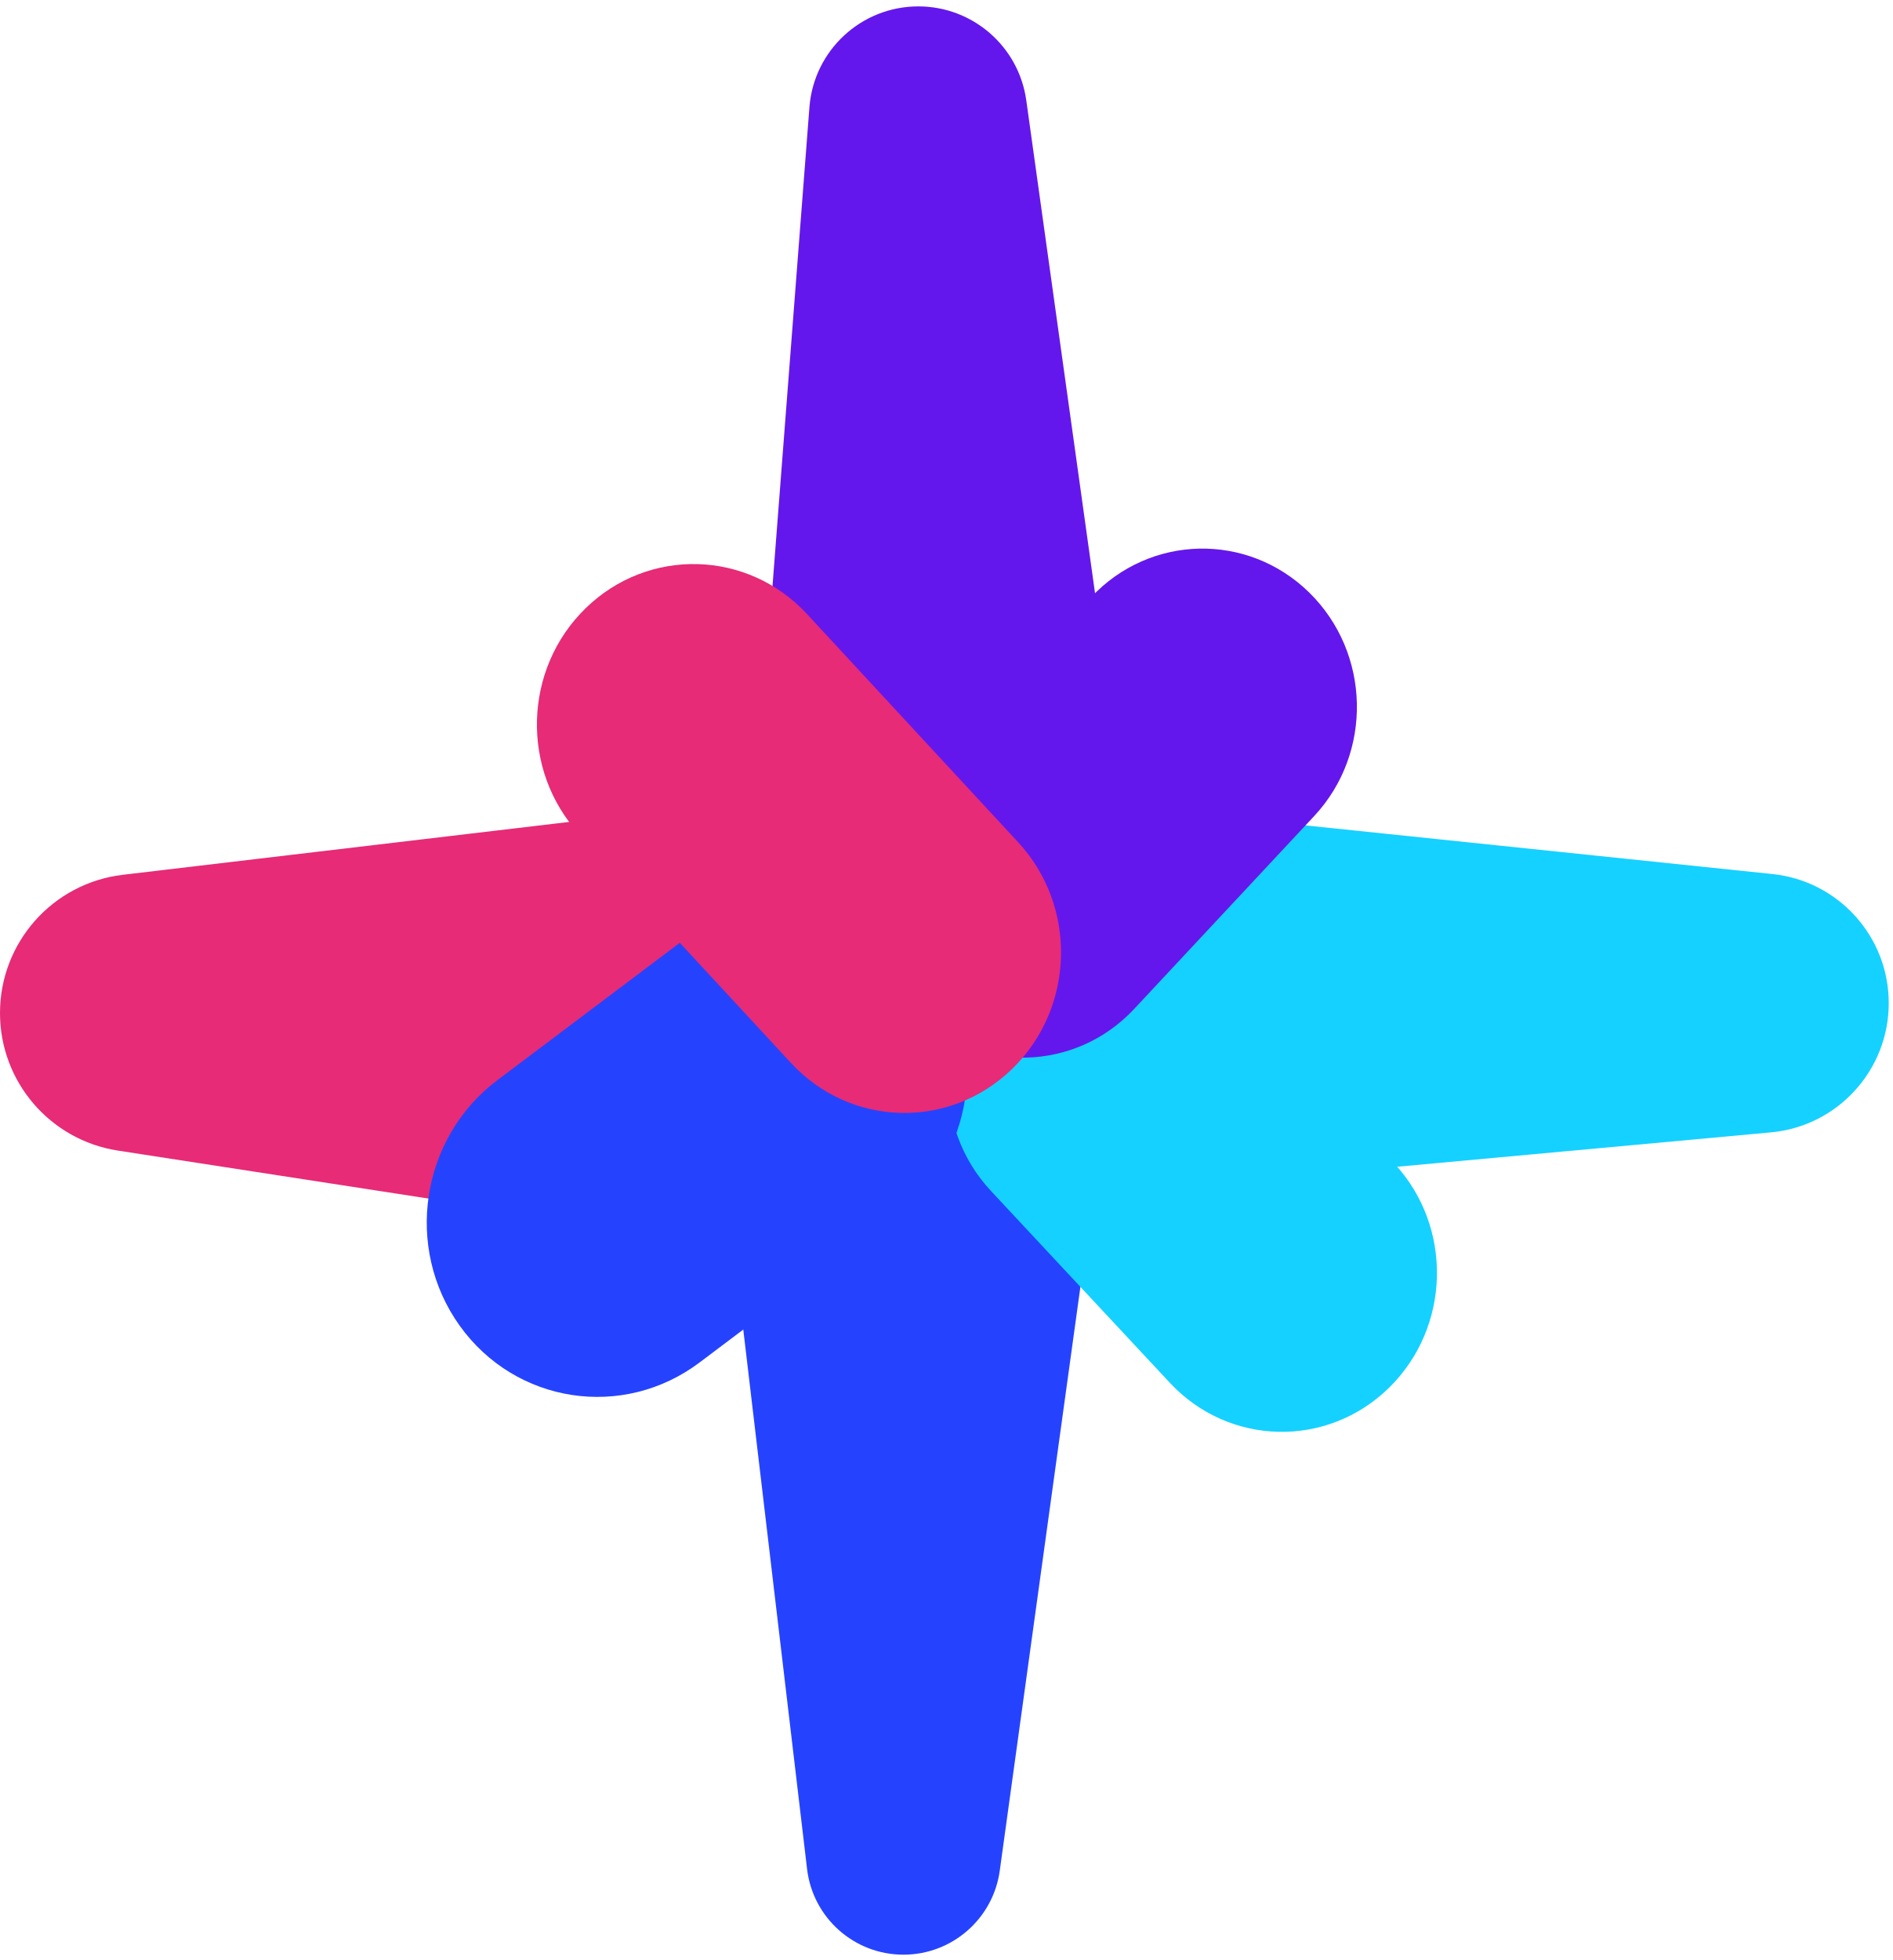
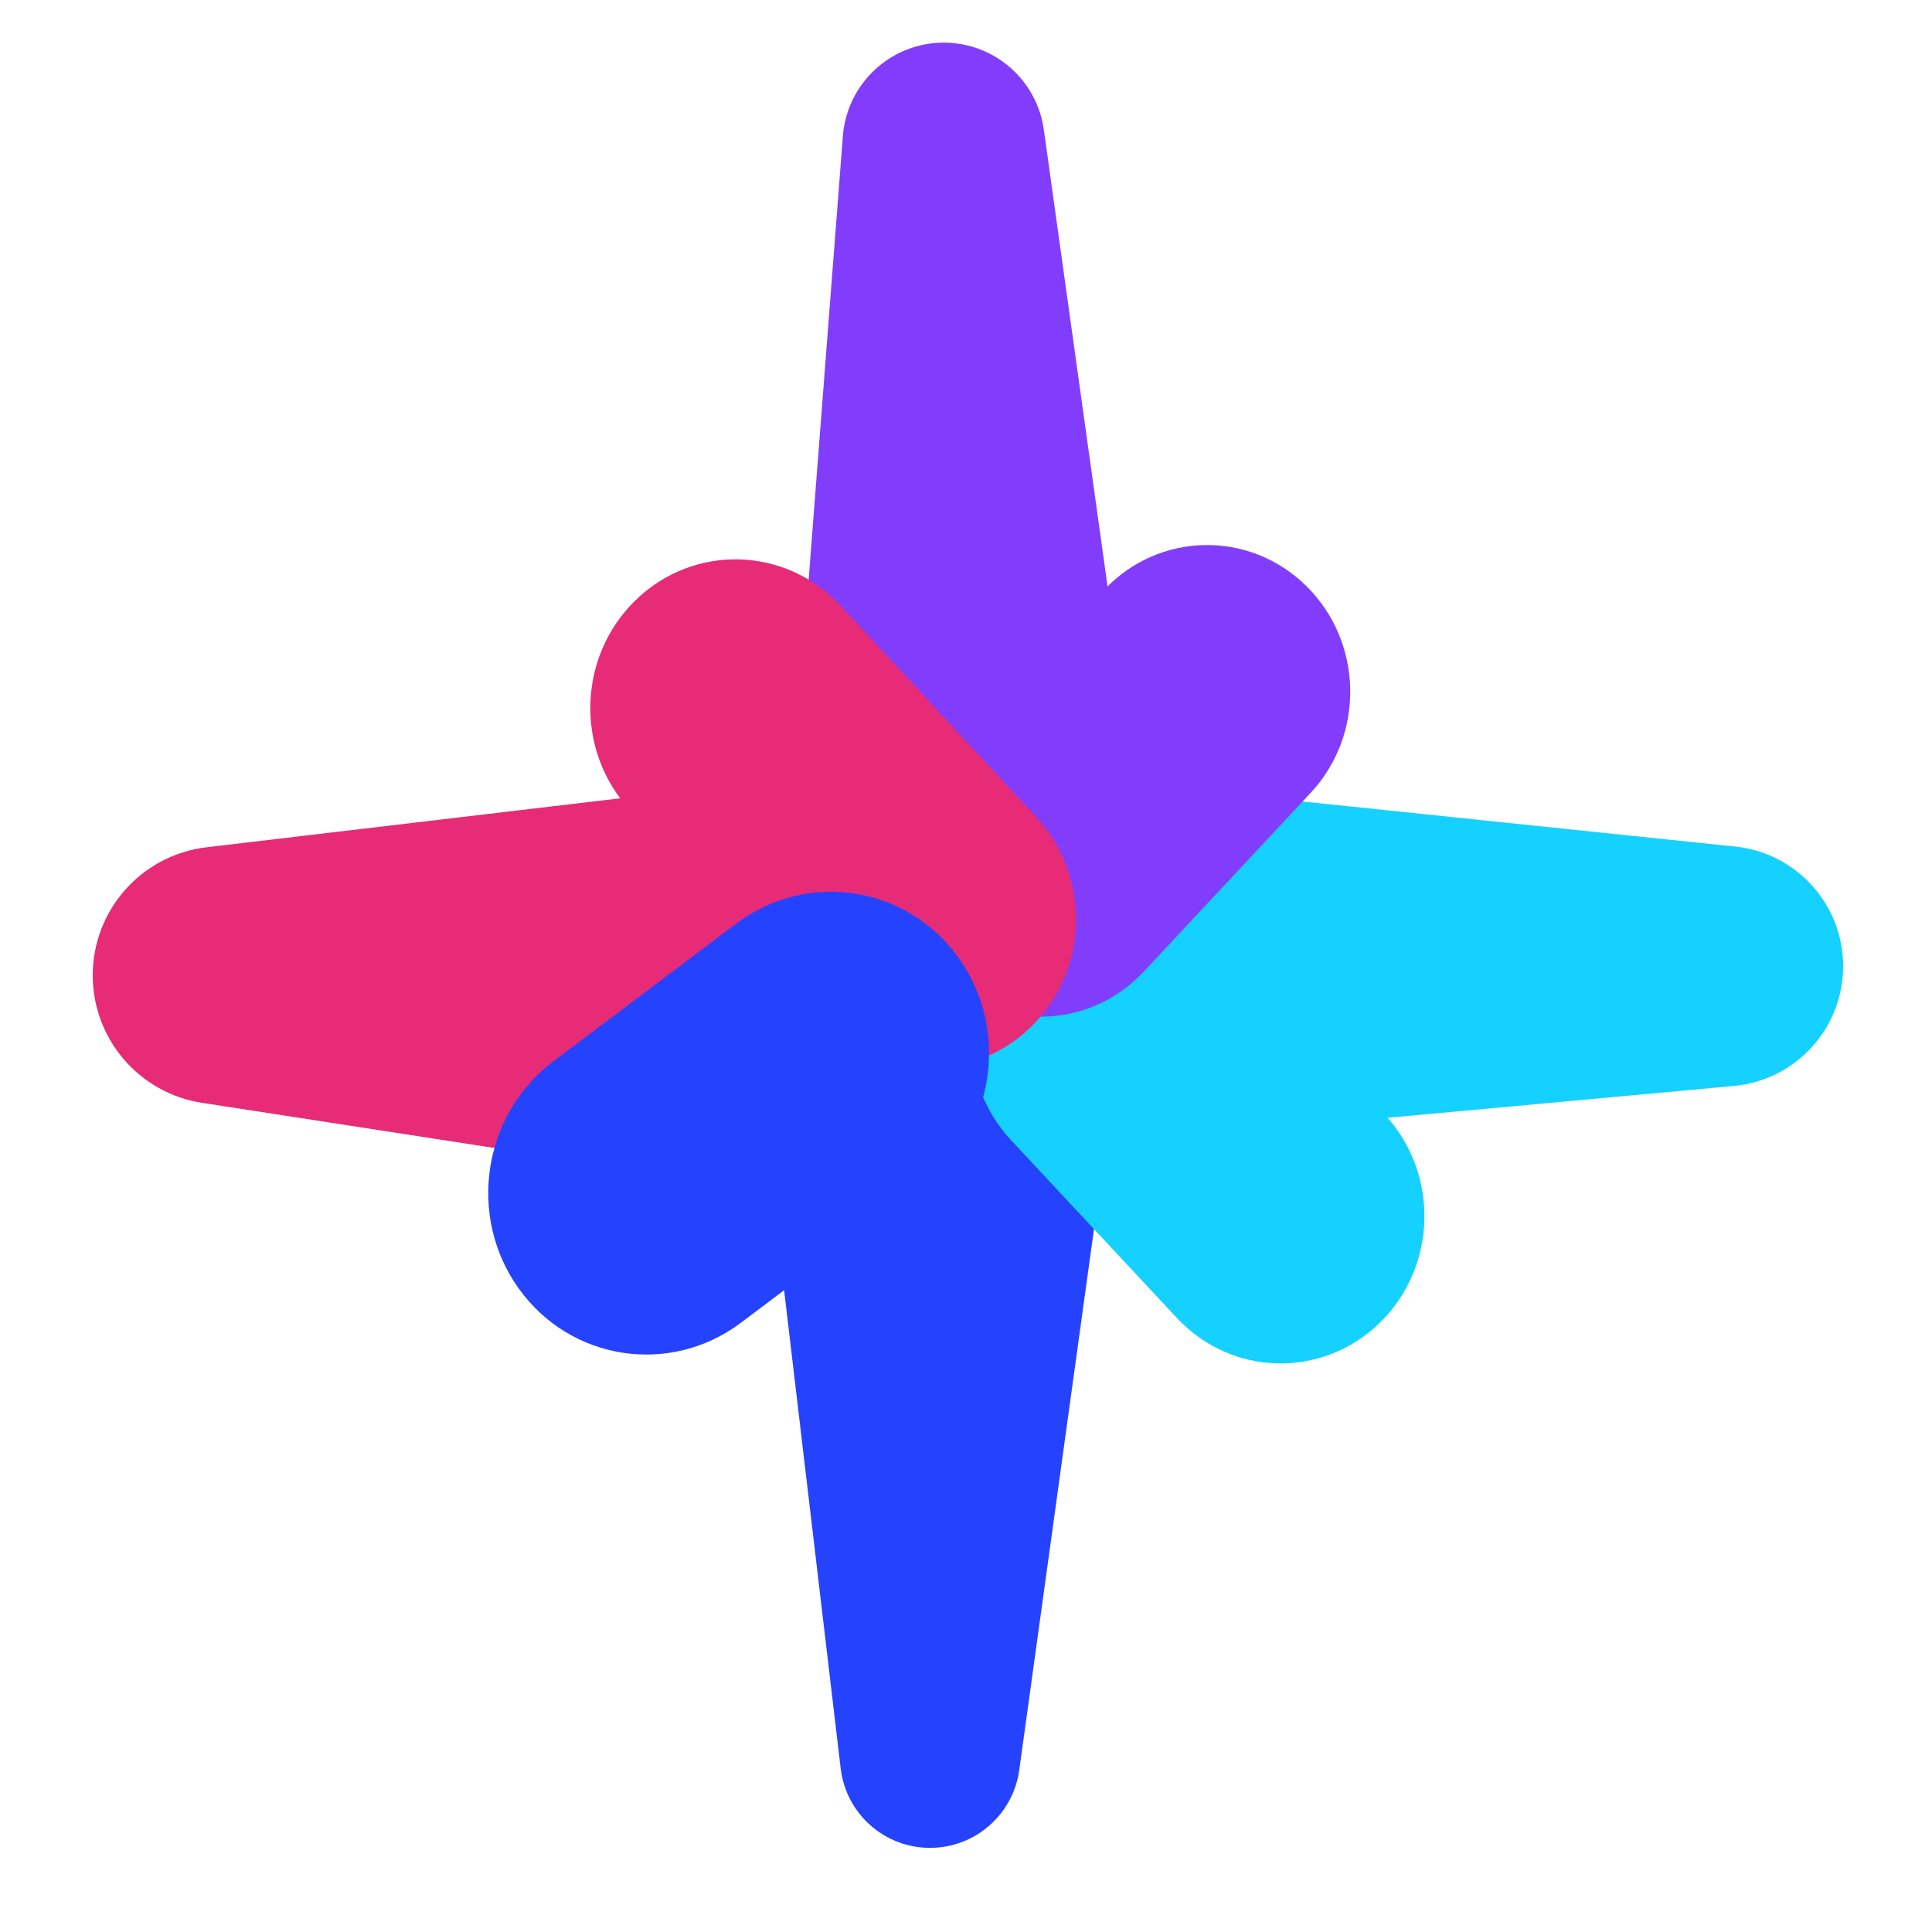
- <svg xmlns="http://www.w3.org/2000/svg" width="227" height="235" viewBox="0 0 227 235" fill="none">
-   <path d="M104 119.772C104 105.718 116.165 94.755 130.143 96.211L212.55 104.795C220.478 105.621 226.5 112.303 226.5 120.273C226.5 128.315 220.372 135.033 212.364 135.77L129.858 143.36C115.977 144.637 104 133.711 104 119.772Z" fill="#15D1FF" />
-   <path d="M108.76 115.522C122.535 115.249 133.285 127.346 131.399 140.996L119.891 224.298C119.094 230.065 114.162 234.362 108.341 234.362C102.442 234.362 97.478 229.951 96.785 224.093L86.909 140.602C85.351 127.433 95.5 115.784 108.76 115.522Z" fill="#2543FF" />
-   <path d="M110.125 0.766C116.648 0.766 122.171 5.571 123.072 12.031L135.586 101.719C137.482 115.311 127.072 127.515 113.35 127.786C99.847 128.053 89.061 116.63 90.1 103.163L97.067 12.857C97.593 6.036 103.284 0.766 110.125 0.766Z" fill="#6417EC" />
-   <path d="M0 121.46C0 113.001 6.328 105.88 14.727 104.886L83.061 96.795C97.929 95.035 111 106.65 111 121.622V123.754C111 139.082 97.333 150.8 82.185 148.461L14.143 137.954C6.005 136.697 0 129.693 0 121.46Z" fill="#E72B76" />
-   <rect width="69.091" height="37.626" rx="18.813" transform="matrix(-0.682103 -0.731256 0.714523 -0.699611 153.127 179.555)" fill="#15D1FF" />
-   <rect width="71.215" height="41.637" rx="20.819" transform="matrix(0.798895 -0.60147 0.582827 0.812597 43 142.042)" fill="#2543FF" />
-   <rect width="69.09" height="37.468" rx="18.734" transform="matrix(-0.682386 0.730992 -0.714252 -0.699889 170.38 84.1525)" fill="#6417EC" />
-   <rect width="75.28" height="37.978" rx="18.989" transform="matrix(0.679222 0.733933 -0.717276 0.696789 83.8679 59.6776)" fill="#E72B76" />
+ <svg xmlns="http://www.w3.org/2000/svg" width="250" height="250" viewBox="0 0 250 250" fill="none">
+   <path d="M116 124.524C116 110.47 128.165 99.507 142.143 100.963L224.55 109.547C232.478 110.373 238.5 117.055 238.5 125.025C238.5 133.067 232.372 139.785 224.364 140.522L141.858 148.112C127.977 149.389 116 138.463 116 124.524Z" fill="#15D1FF" />
+   <path d="M120.76 120.274C134.535 120.001 145.285 132.097 143.399 145.748L131.891 229.05C131.094 234.817 126.162 239.114 120.341 239.114C114.442 239.114 109.478 234.703 108.785 228.845L98.909 145.354C97.351 132.184 107.5 120.536 120.76 120.274Z" fill="#2543FF" />
+   <path d="M122.125 5.518C128.648 5.518 134.171 10.323 135.072 16.783L147.586 106.471C149.482 120.063 139.072 132.267 125.35 132.538C111.847 132.805 101.061 121.382 102.1 107.915L109.067 17.609C109.593 10.788 115.284 5.518 122.125 5.518Z" fill="#823DFC" />
+   <path d="M12 126.211C12 117.753 18.328 110.632 26.727 109.638L95.061 101.547C109.929 99.787 123 111.402 123 126.374V128.506C123 143.834 109.333 155.552 94.184 153.213L26.142 142.706C18.005 141.449 12 134.445 12 126.211Z" fill="#E72B76" />
+   <rect width="69.091" height="37.626" rx="18.813" transform="matrix(-0.682103 -0.731256 0.714523 -0.699611 165.127 184.307)" fill="#15D1FF" />
+   <rect width="69.09" height="37.468" rx="18.734" transform="matrix(-0.682386 0.730992 -0.714252 -0.699889 182.38 88.9044)" fill="#823DFC" />
+   <rect width="75.28" height="37.978" rx="18.989" transform="matrix(0.679222 0.733933 -0.717276 0.696789 95.8679 64.4296)" fill="#E72B76" />
+   <rect width="71.215" height="41.637" rx="20.819" transform="matrix(0.798895 -0.60147 0.582827 0.812597 55 149.834)" fill="#2543FF" />
</svg>
